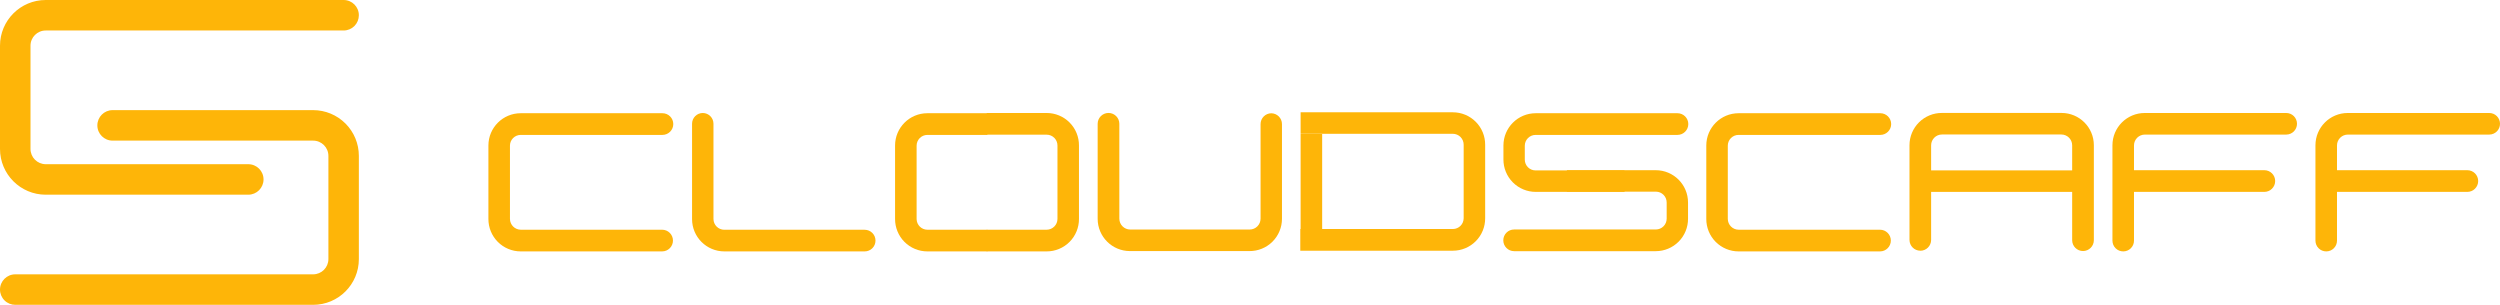
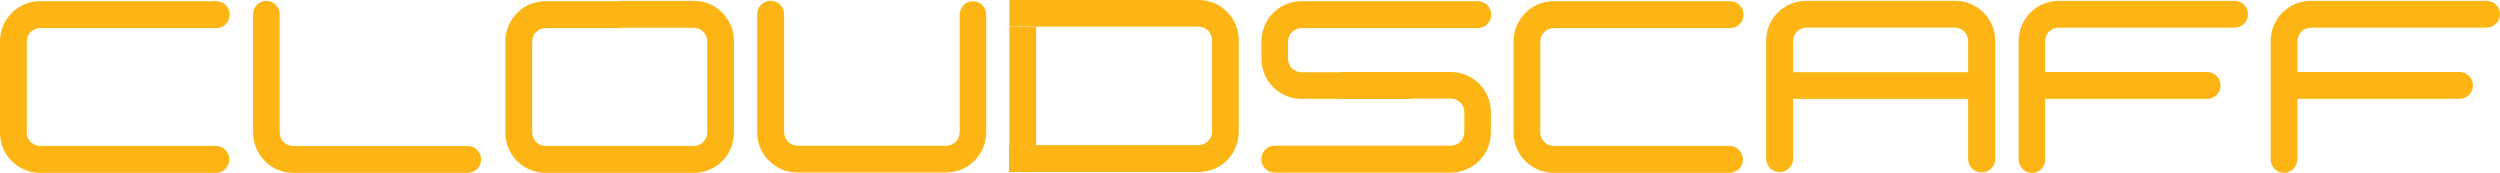
- <svg xmlns="http://www.w3.org/2000/svg" viewBox="0 0 541.86 66.07">
+ <svg xmlns="http://www.w3.org/2000/svg" viewBox="0 0 388.58 26.87">
  <defs>
-     <style>
-       .cls-1 {
-         fill: #feb508;
-       }
-     </style>
+     <style>.cls-1{fill:#fdb515;}</style>
  </defs>
  <g id="Layer_2" data-name="Layer 2">
    <g id="Logo-Full">
-       <path class="cls-1" d="M67.87,66.07H3.34A3.31,3.31,0,0,1,0,62.77H0a3.31,3.31,0,0,1,3.31-3.31H67.87a3.31,3.31,0,0,0,3.31-3.3V33.79a3.31,3.31,0,0,0-3.31-3.31H24.4a3.3,3.3,0,0,1-3.3-3.3h0a3.31,3.31,0,0,1,3.3-3.31H67.87a9.91,9.91,0,0,1,9.91,9.92V56.16A9.91,9.91,0,0,1,67.87,66.07Z" />
-       <path class="cls-1" d="M53.82,42.2H9.91A9.92,9.92,0,0,1,0,32.28V9.91A9.91,9.91,0,0,1,9.91,0H74.48a3.3,3.3,0,0,1,3.3,3.3h0a3.3,3.3,0,0,1-3.3,3.31H9.91a3.3,3.3,0,0,0-3.3,3.3V32.28a3.31,3.31,0,0,0,3.3,3.31H53.82a3.3,3.3,0,0,1,3.3,3.3h0A3.31,3.31,0,0,1,53.82,42.2Z" />
-       <path class="cls-1" d="M275.51,24.55a2.35,2.35,0,0,1,2.35,2.35V47.42a7,7,0,0,1-7.05,7H244.91a7,7,0,0,1-7-7V26.83a2.36,2.36,0,0,1,2.35-2.35h0a2.35,2.35,0,0,1,2.35,2.35V47.4a2.36,2.36,0,0,0,2.35,2.35h25.91a2.36,2.36,0,0,0,2.35-2.35V26.9a2.35,2.35,0,0,1,2.34-2.35Z" />
-       <path class="cls-1" d="M409.83,52.14a2.35,2.35,0,0,1-2.35,2.35H376.83a7,7,0,0,1-7-7.05V31.54a7,7,0,0,1,7-7h30.72a2.35,2.35,0,0,1,2.35,2.35h0a2.35,2.35,0,0,1-2.35,2.35H376.83a2.33,2.33,0,0,0-2.34,2.33V47.44a2.36,2.36,0,0,0,2.35,2.35h30.64a2.35,2.35,0,0,1,2.35,2.35Z" />
-       <path class="cls-1" d="M281.9,24.34h33a7,7,0,0,1,7,7.05v15.9a7,7,0,0,1-7,7.05H281.83v-4.7H314.9a2.35,2.35,0,0,0,2.34-2.35V31.39A2.35,2.35,0,0,0,314.9,29h-33Z" />
-       <path class="cls-1" d="M462.53,52.16V31.52a2.35,2.35,0,0,1,2.34-2.35h30.65a2.34,2.34,0,0,0,2.34-2.34h0a2.33,2.33,0,0,0-2.34-2.34H464.86a7,7,0,0,0-7,7V52.16a2.33,2.33,0,0,0,2.34,2.33h0A2.33,2.33,0,0,0,462.53,52.16Z" />
-       <path class="cls-1" d="M416.21,54.34A2.35,2.35,0,0,1,413.87,52V31.48a7,7,0,0,1,7.05-7h25.91a7,7,0,0,1,7,7V52.06a2.35,2.35,0,0,1-2.35,2.35h0a2.35,2.35,0,0,1-2.35-2.35V31.5a2.35,2.35,0,0,0-2.35-2.35H420.91a2.35,2.35,0,0,0-2.35,2.35V52a2.35,2.35,0,0,1-2.35,2.35Z" />
-       <rect class="cls-1" x="431.53" y="23.7" width="4.66" height="31.1" transform="translate(394.61 473.12) rotate(-90)" />
-       <path class="cls-1" d="M475.12,23.55h4.7a0,0,0,0,1,0,0v29a2.35,2.35,0,0,1-2.35,2.35h0a2.35,2.35,0,0,1-2.35-2.35v-29A0,0,0,0,1,475.12,23.55Z" transform="translate(438.23 516.71) rotate(-90)" />
-       <path class="cls-1" d="M506.53,52.16V31.52a2.35,2.35,0,0,1,2.34-2.35h30.65a2.34,2.34,0,0,0,2.34-2.34h0a2.33,2.33,0,0,0-2.34-2.34H508.86a7,7,0,0,0-7,7V52.16a2.33,2.33,0,0,0,2.34,2.33h0A2.33,2.33,0,0,0,506.53,52.16Z" />
-       <path class="cls-1" d="M519.12,23.55h4.7a0,0,0,0,1,0,0v29a2.35,2.35,0,0,1-2.35,2.35h0a2.35,2.35,0,0,1-2.35-2.35v-29A0,0,0,0,1,519.12,23.55Z" transform="translate(482.23 560.71) rotate(-90)" />
-       <path class="cls-1" d="M339.61,36.89h19.26a7,7,0,0,1,7,7l0,3.5a7,7,0,0,1-7,7.05H328.18a2.35,2.35,0,0,1-2.35-2.35h0a2.35,2.35,0,0,1,2.35-2.35H358.9a2.35,2.35,0,0,0,2.34-2.35l0-3.5a2.34,2.34,0,0,0-2.33-2.35H339.61Z" />
-       <path class="cls-1" d="M352.12,41.59H332.86a7,7,0,0,1-7-7.05l0-3a7,7,0,0,1,7-7h30.72a2.35,2.35,0,0,1,2.35,2.35h0a2.35,2.35,0,0,1-2.35,2.35H332.83a2.35,2.35,0,0,0-2.34,2.35l0,3a2.34,2.34,0,0,0,2.33,2.35h19.26Z" />
-       <rect class="cls-1" x="281.9" y="29.04" width="4.67" height="20.6" />
-       <path class="cls-1" d="M214,54.49H201a7,7,0,0,1-7-7.05V31.54a7,7,0,0,1,7-7h13v4.7H201a2.34,2.34,0,0,0-2.33,2.35v15.9A2.34,2.34,0,0,0,201,49.79h13Z" />
-       <path class="cls-1" d="M213.86,24.49h13a7,7,0,0,1,7,7.05v15.9a7,7,0,0,1-7,7.05h-13v-4.7h13a2.35,2.35,0,0,0,2.34-2.35V31.54a2.35,2.35,0,0,0-2.34-2.35h-13Z" />
-       <path class="cls-1" d="M154.64,26.82V47.46A2.35,2.35,0,0,0,157,49.8h30.42a2.35,2.35,0,0,1,2.34,2.35h0a2.34,2.34,0,0,1-2.34,2.34H157a7,7,0,0,1-7-7V26.82a2.33,2.33,0,0,1,2.33-2.33h0A2.33,2.33,0,0,1,154.64,26.82Z" />
-       <path class="cls-1" d="M145.86,52.14a2.35,2.35,0,0,1-2.34,2.35H112.86a7,7,0,0,1-7-7.05V31.54a7,7,0,0,1,7-7h30.72a2.35,2.35,0,0,1,2.35,2.35h0a2.35,2.35,0,0,1-2.35,2.35H112.86a2.33,2.33,0,0,0-2.33,2.33V47.44a2.36,2.36,0,0,0,2.35,2.35h30.64a2.35,2.35,0,0,1,2.34,2.35Z" />
+       <g id="Logo-Full-2" data-name="Logo-Full">
+         <path class="cls-1" d="M151.2.19a2.08,2.08,0,0,1,2.09,2.09h0V20.57a6.24,6.24,0,0,1-6.24,6.24H123.93a6.24,6.24,0,0,1-6.24-6.24V2.22a2.1,2.1,0,0,1,2.09-2.1h0a2.1,2.1,0,0,1,2.1,2.1h0V20.55a2.1,2.1,0,0,0,2.09,2.1h23.09a2.11,2.11,0,0,0,2.1-2.1V2.28A2.09,2.09,0,0,1,151.24.19Z" />
+         <path class="cls-1" d="M270.91,24.78a2.1,2.1,0,0,1-2.09,2.09H241.5a6.24,6.24,0,0,1-6.24-6.24V6.42A6.24,6.24,0,0,1,241.5.18h27.38A2.09,2.09,0,0,1,271,2.27h0a2.09,2.09,0,0,1-2.09,2.1H241.5a2.08,2.08,0,0,0-2.09,2.06h0V20.59a2.1,2.1,0,0,0,2.1,2.09h27.31a2.1,2.1,0,0,1,2.09,2.1Z" />
+         <path class="cls-1" d="M156.89,0H186.3a6.24,6.24,0,0,1,6.24,6.24V20.45a6.24,6.24,0,0,1-6.19,6.29H156.83V22.55H186.3a2.1,2.1,0,0,0,2.09-2.1V6.28a2.1,2.1,0,0,0-2.06-2.13H156.89Z" />
+         <path class="cls-1" d="M317.88,24.79V6.4A2.1,2.1,0,0,1,320,4.3h27.32a2.09,2.09,0,0,0,2.09-2.08h0A2.08,2.08,0,0,0,347.3.13H320a6.24,6.24,0,0,0-6.24,6.24V24.79a2.08,2.08,0,0,0,2.07,2.08h0a2.08,2.08,0,0,0,2.08-2.08Z" />
+         <path class="cls-1" d="M276.6,26.74a2.11,2.11,0,0,1-2.09-2.09V6.36A6.24,6.24,0,0,1,280.75.12h23.14a6.24,6.24,0,0,1,6.23,6.24V24.71A2.09,2.09,0,0,1,308,26.8h0a2.09,2.09,0,0,1-2.09-2.09h0V6.38a2.09,2.09,0,0,0-2.1-2.09h-23a2.09,2.09,0,0,0-2.1,2.09h0V24.65a2.1,2.1,0,0,1-2.09,2.1h0Z" />
+         <rect class="cls-1" x="278.47" y="11.22" width="27.72" height="4.15" />
+         <path class="cls-1" d="M317.21,15.37V11.19h25.85a2.09,2.09,0,0,1,2.09,2.09h0a2.09,2.09,0,0,1-2.09,2.09H317.21Z" />
+         <path class="cls-1" d="M357.09,24.79V6.4a2.11,2.11,0,0,1,2.09-2.1H386.5a2.08,2.08,0,0,0,2.08-2.08h0A2.08,2.08,0,0,0,386.51.13H359.17a6.24,6.24,0,0,0-6.24,6.24V24.79A2.08,2.08,0,0,0,355,26.87h0a2.08,2.08,0,0,0,2.07-2.08Z" />
+         <path class="cls-1" d="M356.42,15.37V11.19h25.85a2.09,2.09,0,0,1,2.1,2.09h0a2.09,2.09,0,0,1-2.1,2.09Z" />
+         <path class="cls-1" d="M208.33,11.19h17.16a6.23,6.23,0,0,1,6.24,6.23v3.12a6.24,6.24,0,0,1-6.19,6.29h-27.4a2.09,2.09,0,0,1-2.09-2.1h0a2.09,2.09,0,0,1,2.09-2.09h27.38a2.1,2.1,0,0,0,2.08-2.1V17.42a2.07,2.07,0,0,0-2.07-2.09h-17.2Z" />
+         <path class="cls-1" d="M219.48,15.37H202.31a6.24,6.24,0,0,1-6.24-6.23V6.42A6.24,6.24,0,0,1,202.31.18h27.38a2.09,2.09,0,0,1,2.09,2.09h0a2.09,2.09,0,0,1-2.09,2.1H202.28a2.09,2.09,0,0,0-2.08,2.09V9.14a2.08,2.08,0,0,0,2.08,2.09h17.16Z" />
+         <rect class="cls-1" x="156.89" y="4.19" width="4.16" height="18.36" />
+         <path class="cls-1" d="M96.38,26.87H84.79a6.24,6.24,0,0,1-6.24-6.24V6.42A6.24,6.24,0,0,1,84.79.18H96.38V4.37H84.79a2.07,2.07,0,0,0-2.07,2.09h0V20.63a2.08,2.08,0,0,0,2.07,2.05H96.38Z" />
+         <path class="cls-1" d="M96.25.13h11.59a6.24,6.24,0,0,1,6.24,6.24V20.59a6.24,6.24,0,0,1-6.2,6.28H96.25V22.68h11.59a2.1,2.1,0,0,0,2.09-2.09V6.42a2.1,2.1,0,0,0-2.09-2.1H96.25Z" />
+         <path class="cls-1" d="M43.47,2.21v18.4a2.1,2.1,0,0,0,2.11,2.08H72.69a2.1,2.1,0,0,1,2.09,2.1h0a2.09,2.09,0,0,1-2.09,2.08H45.58a6.24,6.24,0,0,1-6.24-6.24V2.21A2.08,2.08,0,0,1,41.42.13h0A2.07,2.07,0,0,1,43.47,2.21Z" />
+         <path class="cls-1" d="M35.65,24.78a2.09,2.09,0,0,1-2.09,2.09H6.24A6.24,6.24,0,0,1,0,20.63V6.42A6.24,6.24,0,0,1,6.24.18H33.62a2.1,2.1,0,0,1,2.09,2.09h0a2.1,2.1,0,0,1-2.09,2.1H6.24A2.08,2.08,0,0,0,4.16,6.44h0V20.59a2.1,2.1,0,0,0,2.1,2.09h27.3a2.1,2.1,0,0,1,2.09,2.1Z" />
+       </g>
    </g>
  </g>
</svg>
